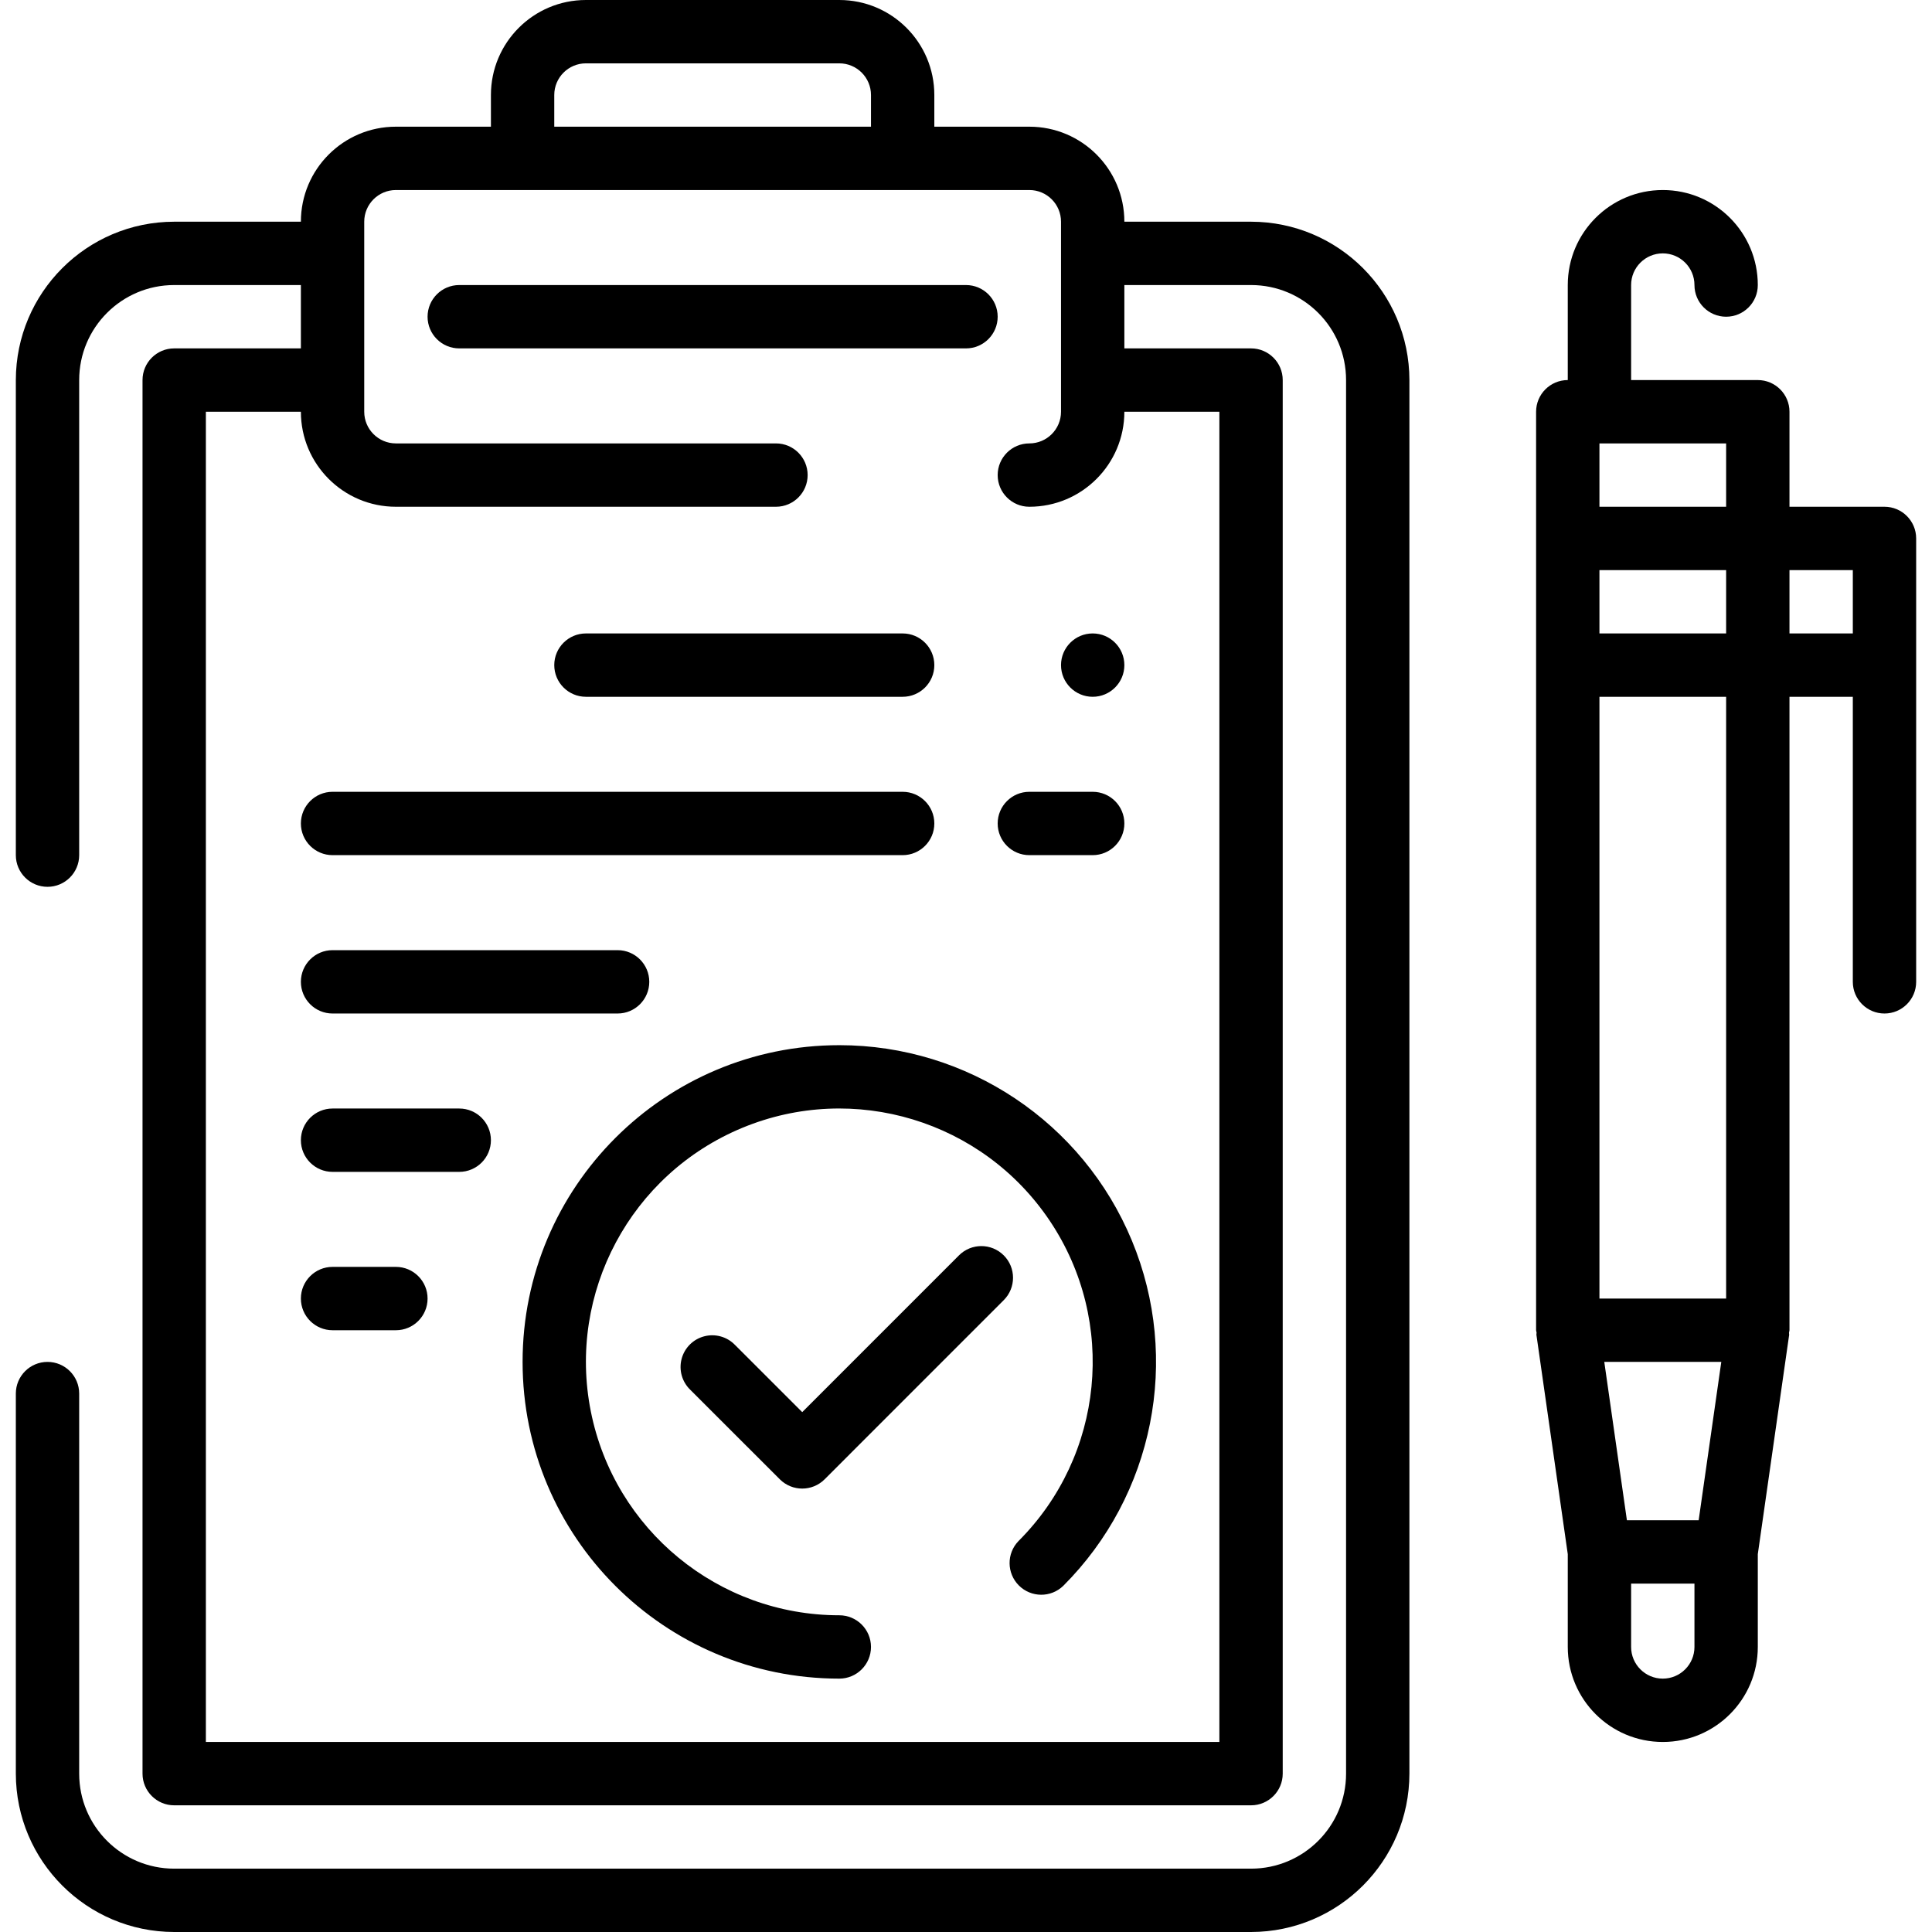
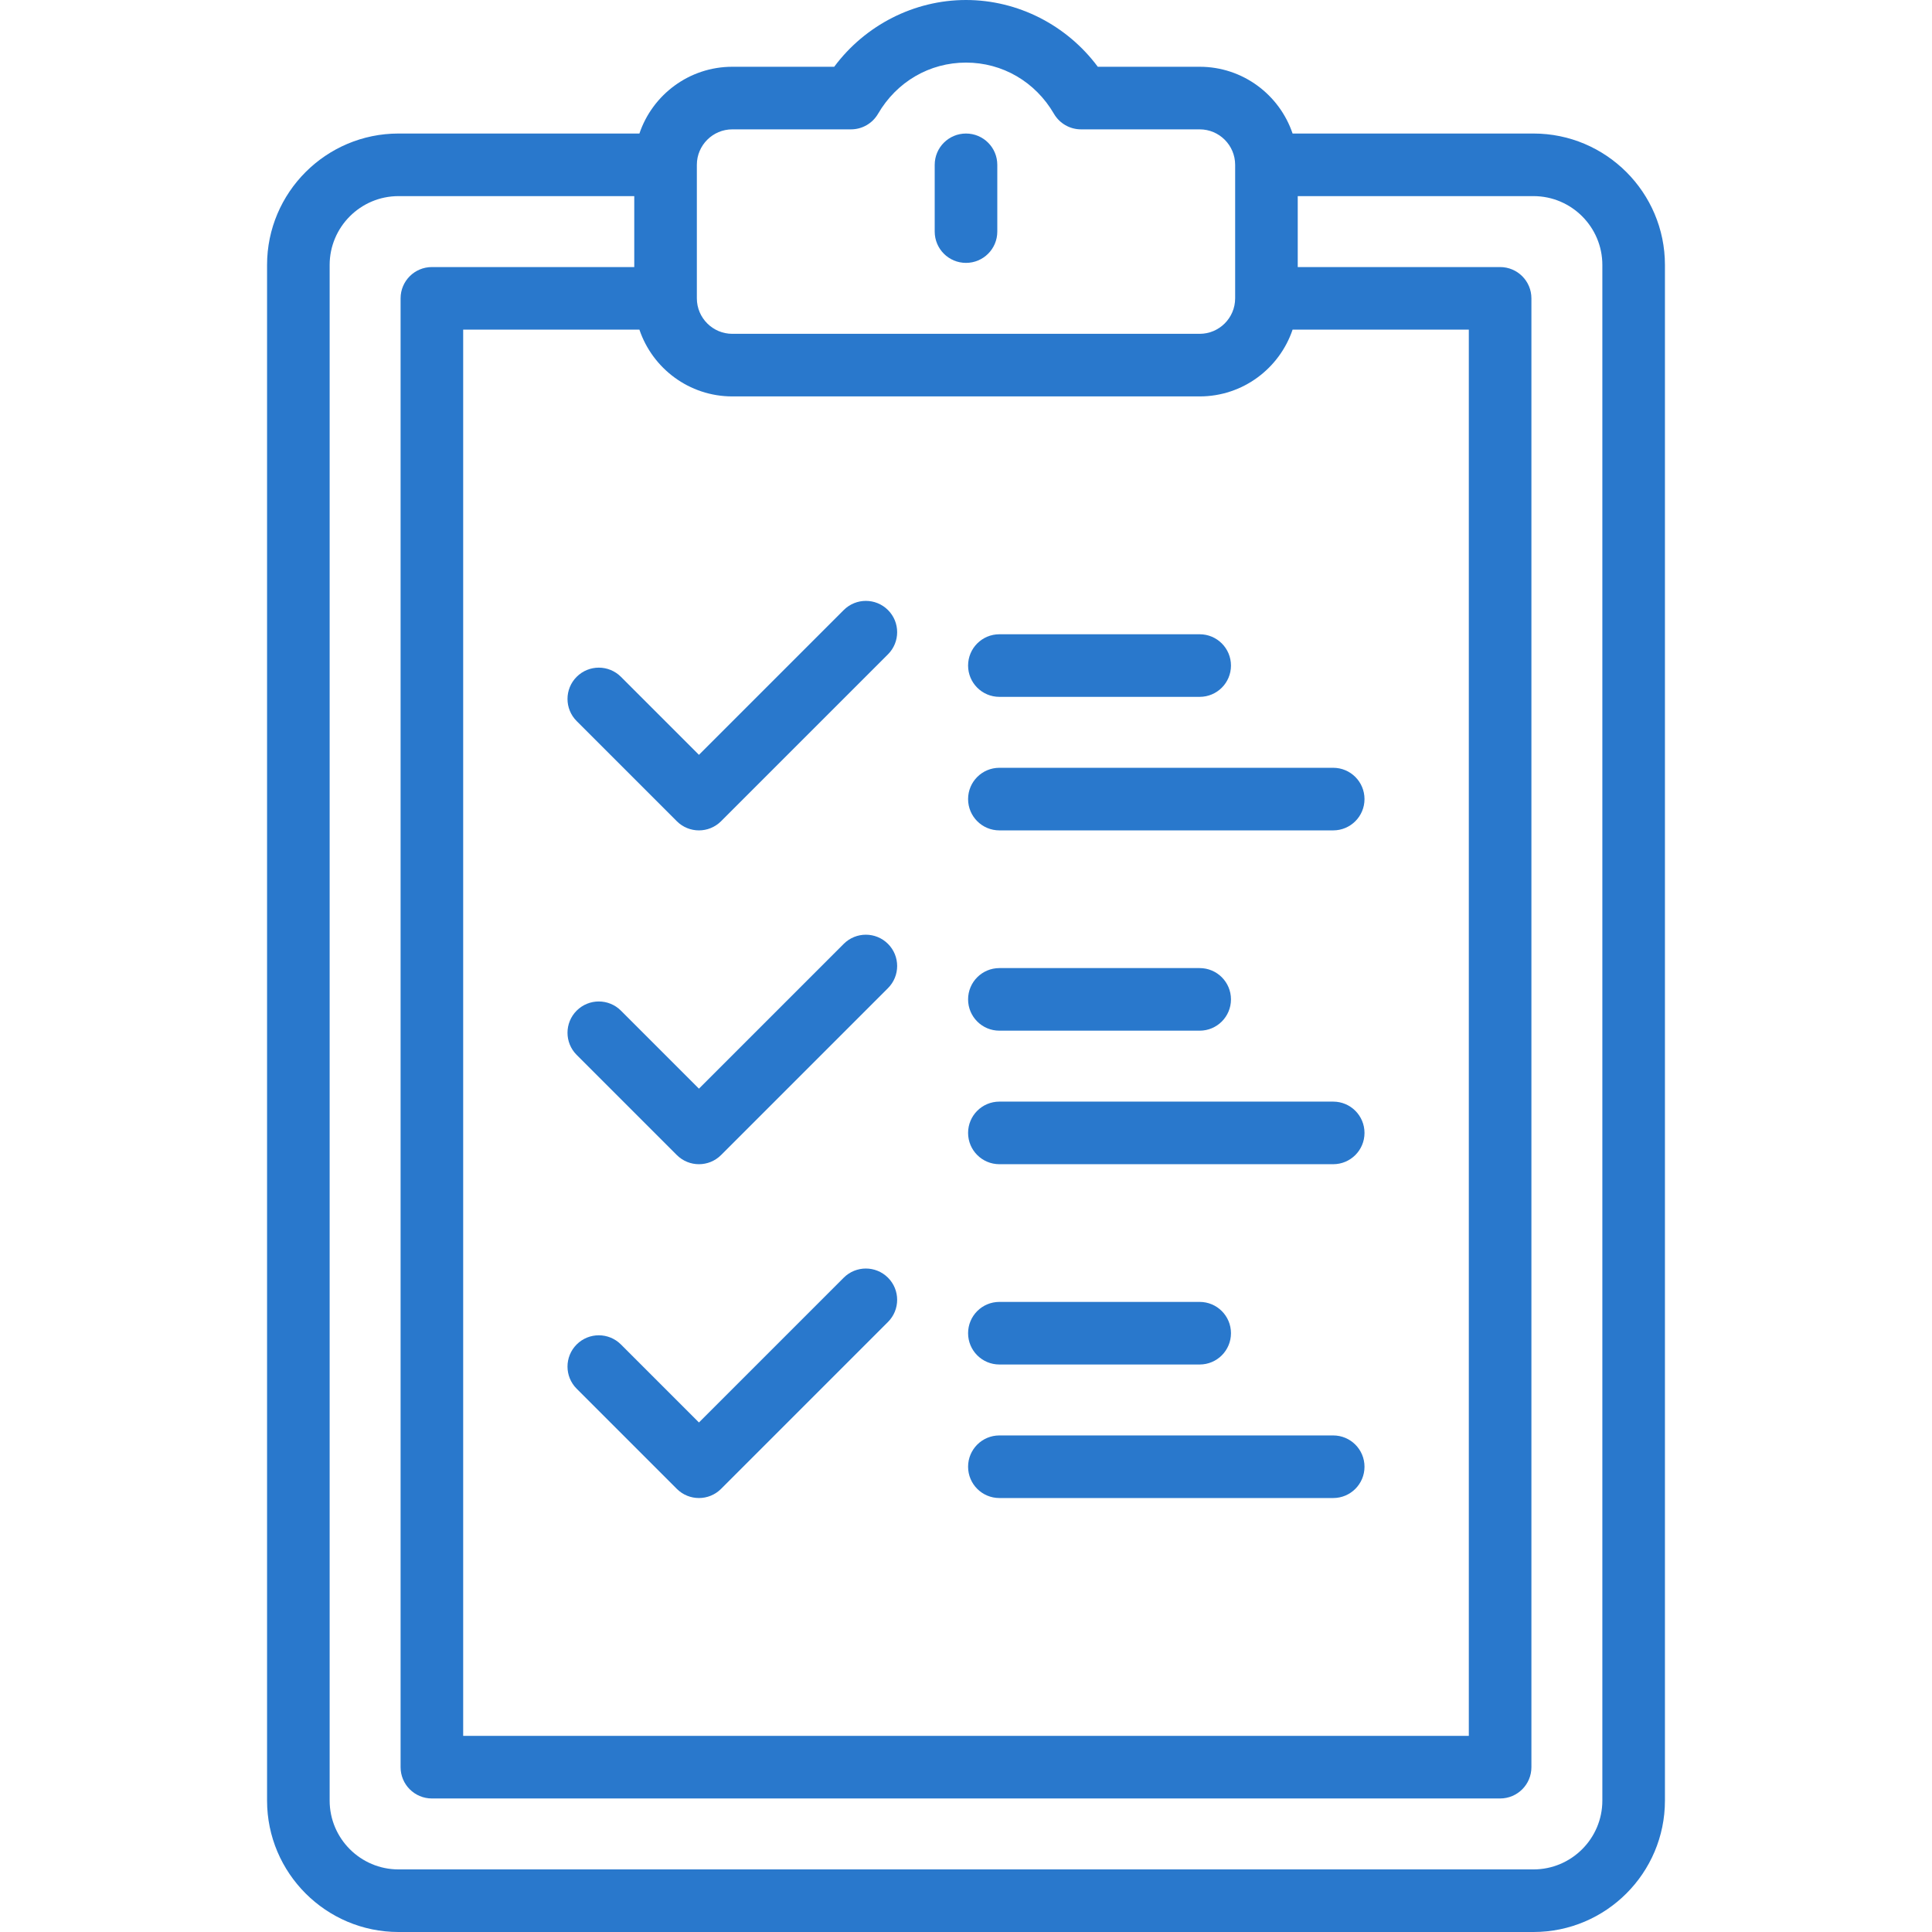
- <svg xmlns="http://www.w3.org/2000/svg" height="488pt" viewBox="-4 0 488 488" width="488pt">
-   <path d="m312 56h-32c0-13.254-10.746-24-24-24h-24v-8c0-13.254-10.746-24-24-24h-64c-13.254 0-24 10.746-24 24v8h-24c-13.254 0-24 10.746-24 24h-32c-22.082.027-39.973 17.918-40 40v120c0 4.418 3.582 8 8 8s8-3.582 8-8v-120c0-13.254 10.746-24 24-24h32v16h-32c-4.418 0-8 3.582-8 8v352c0 4.418 3.582 8 8 8h272c4.418 0 8-3.582 8-8v-352c0-4.418-3.582-8-8-8h-32v-16h32c13.254 0 24 10.746 24 24v352c0 13.254-10.746 24-24 24h-272c-13.254 0-24-10.746-24-24v-96c0-4.418-3.582-8-8-8s-8 3.582-8 8v96c.027 22.082 17.918 39.973 40 40h272c22.082-.027 39.973-17.918 40-40v-352c-.027-22.082-17.918-39.973-40-40zm-176-32c0-4.418 3.582-8 8-8h64c4.418 0 8 3.582 8 8v8h-80zm168 80v336h-256v-336h24c0 13.254 10.746 24 24 24h96c4.418 0 8-3.582 8-8s-3.582-8-8-8h-96c-4.418 0-8-3.582-8-8v-48c0-4.418 3.582-8 8-8h160c4.418 0 8 3.582 8 8v48c0 4.418-3.582 8-8 8s-8 3.582-8 8 3.582 8 8 8c13.254 0 24-10.746 24-24zm0 0" />
-   <path d="m248 80c0-4.418-3.582-8-8-8h-128c-4.418 0-8 3.582-8 8s3.582 8 8 8h128c4.418 0 8-3.582 8-8zm0 0" />
-   <path d="m249.535 317.09c-3.125-3.125-8.188-3.125-11.312 0l-39.59 39.598-16.977-16.969c-2.008-2.078-4.984-2.914-7.781-2.18-2.797.73-4.98 2.914-5.711 5.711-.734 2.801.102 5.773 2.18 7.781l22.633 22.625c3.125 3.121 8.188 3.121 11.312 0l45.246-45.258c3.125-3.121 3.125-8.188 0-11.309zm0 0" />
-   <path d="m208 264c-44.184 0-80 35.816-80 80s35.816 80 80 80c4.418 0 8-3.582 8-8s-3.582-8-8-8c-30.531 0-56.812-21.57-62.77-51.516-5.953-29.945 10.074-59.93 38.281-71.613 28.211-11.684 60.742-1.812 77.707 23.574 16.961 25.387 13.629 59.223-7.961 80.812-3.035 3.137-2.988 8.125.094 11.211 3.086 3.086 8.078 3.133 11.215.098 22.883-22.879 29.727-57.289 17.344-87.18-12.383-29.895-41.555-49.387-73.91-49.387zm0 0" />
-   <path d="m144 176h80c4.418 0 8-3.582 8-8s-3.582-8-8-8h-80c-4.418 0-8 3.582-8 8s3.582 8 8 8zm0 0" />
-   <path d="m80 216h144c4.418 0 8-3.582 8-8s-3.582-8-8-8h-144c-4.418 0-8 3.582-8 8s3.582 8 8 8zm0 0" />
-   <path d="m80 256h72c4.418 0 8-3.582 8-8s-3.582-8-8-8h-72c-4.418 0-8 3.582-8 8s3.582 8 8 8zm0 0" />
-   <path d="m112 280h-32c-4.418 0-8 3.582-8 8s3.582 8 8 8h32c4.418 0 8-3.582 8-8s-3.582-8-8-8zm0 0" />
-   <path d="m96 320h-16c-4.418 0-8 3.582-8 8s3.582 8 8 8h16c4.418 0 8-3.582 8-8s-3.582-8-8-8zm0 0" />
-   <path d="m256 216h16c4.418 0 8-3.582 8-8s-3.582-8-8-8h-16c-4.418 0-8 3.582-8 8s3.582 8 8 8zm0 0" />
-   <path d="m280 168c0 4.418-3.582 8-8 8s-8-3.582-8-8 3.582-8 8-8 8 3.582 8 8zm0 0" />
-   <path d="m472 128h-24v-24c0-4.418-3.582-8-8-8h-32v-24c0-4.418 3.582-8 8-8s8 3.582 8 8 3.582 8 8 8 8-3.582 8-8c0-13.254-10.746-24-24-24s-24 10.746-24 24v24c-4.418 0-8 3.582-8 8v232c0 .207.105.391.121.602.016.207-.066.352-.043.535l7.922 55.422v23.441c0 13.254 10.746 24 24 24s24-10.746 24-24v-23.441l7.922-55.422c0-.184-.059-.359-.043-.535.016-.176.121-.395.121-.602v-160h16v72c0 4.418 3.582 8 8 8s8-3.582 8-8v-112c0-4.418-3.582-8-8-8zm-40-16v16h-32v-16zm-6.938 272h-18.125l-5.715-40h29.555zm-25.062-240h32v16h-32zm24 272c0 4.418-3.582 8-8 8s-8-3.582-8-8v-16h16zm8-88h-32v-152h32zm16-184h16v16h-16zm0 0" />
+ <svg xmlns="http://www.w3.org/2000/svg" version="1.1" viewBox="0 0 463 463" enable-background="new 0 0 463 463" width="512px" height="512px">
+   <g>
+     <g>
+       <path d="m367.5,32h-57.734c-3.138-9.29-11.93-16-22.266-16h-24.416c-7.41-9.965-19.149-16-31.584-16s-24.174,6.035-31.584,16h-24.416c-10.336,0-19.128,6.71-22.266,16h-57.734c-17.369,0-31.5,14.131-31.5,31.5v368c0,17.369 14.131,31.5 31.5,31.5h272c17.369,0 31.5-14.131 31.5-31.5v-368c0-17.369-14.131-31.5-31.5-31.5zm-214.266,47c3.138,9.29 11.93,16 22.266,16h112c10.336,0 19.128-6.71 22.266-16h42.234v337h-241v-337h42.234zm22.266-48h28.438c2.67,0 5.139-1.42 6.482-3.728 4.473-7.684 12.353-12.272 21.08-12.272s16.607,4.588 21.079,12.272c1.344,2.308 3.813,3.728 6.482,3.728h28.439c4.687,0 8.5,3.813 8.5,8.5v31.981c0,0.007-0.001,0.013-0.001,0.019 0,0.003 0,0.006 0,0.01-0.005,4.682-3.816,8.49-8.5,8.49h-112c-4.68,0-8.488-3.803-8.499-8.481 0-0.007 0.001-0.013 0.001-0.019 0-0.013-0.002-0.026-0.002-0.039v-31.961c0.001-4.687 3.814-8.5 8.501-8.5zm208.5,400.5c0,9.098-7.402,16.5-16.5,16.5h-272c-9.098,0-16.5-7.402-16.5-16.5v-368c0-9.098 7.402-16.5 16.5-16.5h56.5v17h-48.5c-4.143,0-7.5,3.357-7.5,7.5v352c0,4.143 3.357,7.5 7.5,7.5h256c4.143,0 7.5-3.357 7.5-7.5v-352c0-4.143-3.357-7.5-7.5-7.5h-48.5v-17h56.5c9.098,0 16.5,7.402 16.5,16.5v368z" data-original="#000000" class="active-path" data-old_color="#000000" fill="#2978CC" />
+       <path d="m231.5,63c4.143,0 7.5-3.357 7.5-7.5v-16c0-4.143-3.357-7.5-7.5-7.5s-7.5,3.357-7.5,7.5v16c0,4.143 3.357,7.5 7.5,7.5z" data-original="#000000" class="active-path" data-old_color="#000000" fill="#2978CC" />
+       <path d="m239.5,167h48c4.143,0 7.5-3.357 7.5-7.5s-3.357-7.5-7.5-7.5h-48c-4.143,0-7.5,3.357-7.5,7.5s3.357,7.5 7.5,7.5z" data-original="#000000" class="active-path" data-old_color="#000000" fill="#2978CC" />
+       <path d="m239.5,199h80c4.143,0 7.5-3.357 7.5-7.5s-3.357-7.5-7.5-7.5h-80c-4.143,0-7.5,3.357-7.5,7.5s3.357,7.5 7.5,7.5z" data-original="#000000" class="active-path" data-old_color="#000000" fill="#2978CC" />
+       <path d="m162.196,196.804c1.465,1.464 3.385,2.196 5.304,2.196s3.839-0.732 5.304-2.196l40-40c2.929-2.93 2.929-7.678 0-10.607-2.93-2.928-7.678-2.928-10.607,0l-34.697,34.697-18.696-18.697c-2.93-2.928-7.678-2.928-10.607,0-2.929,2.93-2.929,7.678 0,10.607l23.999,24z" data-original="#000000" class="active-path" data-old_color="#000000" fill="#2978CC" />
+       <path d="m239.5,247h48c4.143,0 7.5-3.357 7.5-7.5s-3.357-7.5-7.5-7.5h-48c-4.143,0-7.5,3.357-7.5,7.5s3.357,7.5 7.5,7.5z" data-original="#000000" class="active-path" data-old_color="#000000" fill="#2978CC" />
+       <path d="m239.5,279h80c4.143,0 7.5-3.357 7.5-7.5s-3.357-7.5-7.5-7.5h-80c-4.143,0-7.5,3.357-7.5,7.5s3.357,7.5 7.5,7.5z" data-original="#000000" class="active-path" data-old_color="#000000" fill="#2978CC" />
+       <path d="m162.196,276.804c1.465,1.464 3.385,2.196 5.304,2.196s3.839-0.732 5.304-2.196l40-40c2.929-2.93 2.929-7.678 0-10.607-2.93-2.928-7.678-2.928-10.607,0l-34.697,34.697-18.696-18.697c-2.93-2.928-7.678-2.928-10.607,0-2.929,2.93-2.929,7.678 0,10.607l23.999,24z" data-original="#000000" class="active-path" data-old_color="#000000" fill="#2978CC" />
+       <path d="m239.5,327h48c4.143,0 7.5-3.357 7.5-7.5s-3.357-7.5-7.5-7.5h-48c-4.143,0-7.5,3.357-7.5,7.5s3.357,7.5 7.5,7.5z" data-original="#000000" class="active-path" data-old_color="#000000" fill="#2978CC" />
+       <path d="m239.5,359h80c4.143,0 7.5-3.357 7.5-7.5s-3.357-7.5-7.5-7.5h-80c-4.143,0-7.5,3.357-7.5,7.5s3.357,7.5 7.5,7.5z" data-original="#000000" class="active-path" data-old_color="#000000" fill="#2978CC" />
+       <path d="m162.196,356.804c1.465,1.464 3.385,2.196 5.304,2.196s3.839-0.732 5.304-2.196l40-40c2.929-2.93 2.929-7.678 0-10.607-2.93-2.928-7.678-2.928-10.607,0l-34.697,34.697-18.696-18.697c-2.93-2.928-7.678-2.928-10.607,0-2.929,2.93-2.929,7.678 0,10.607l23.999,24z" data-original="#000000" class="active-path" data-old_color="#000000" fill="#2978CC" />
+     </g>
+   </g>
</svg>
